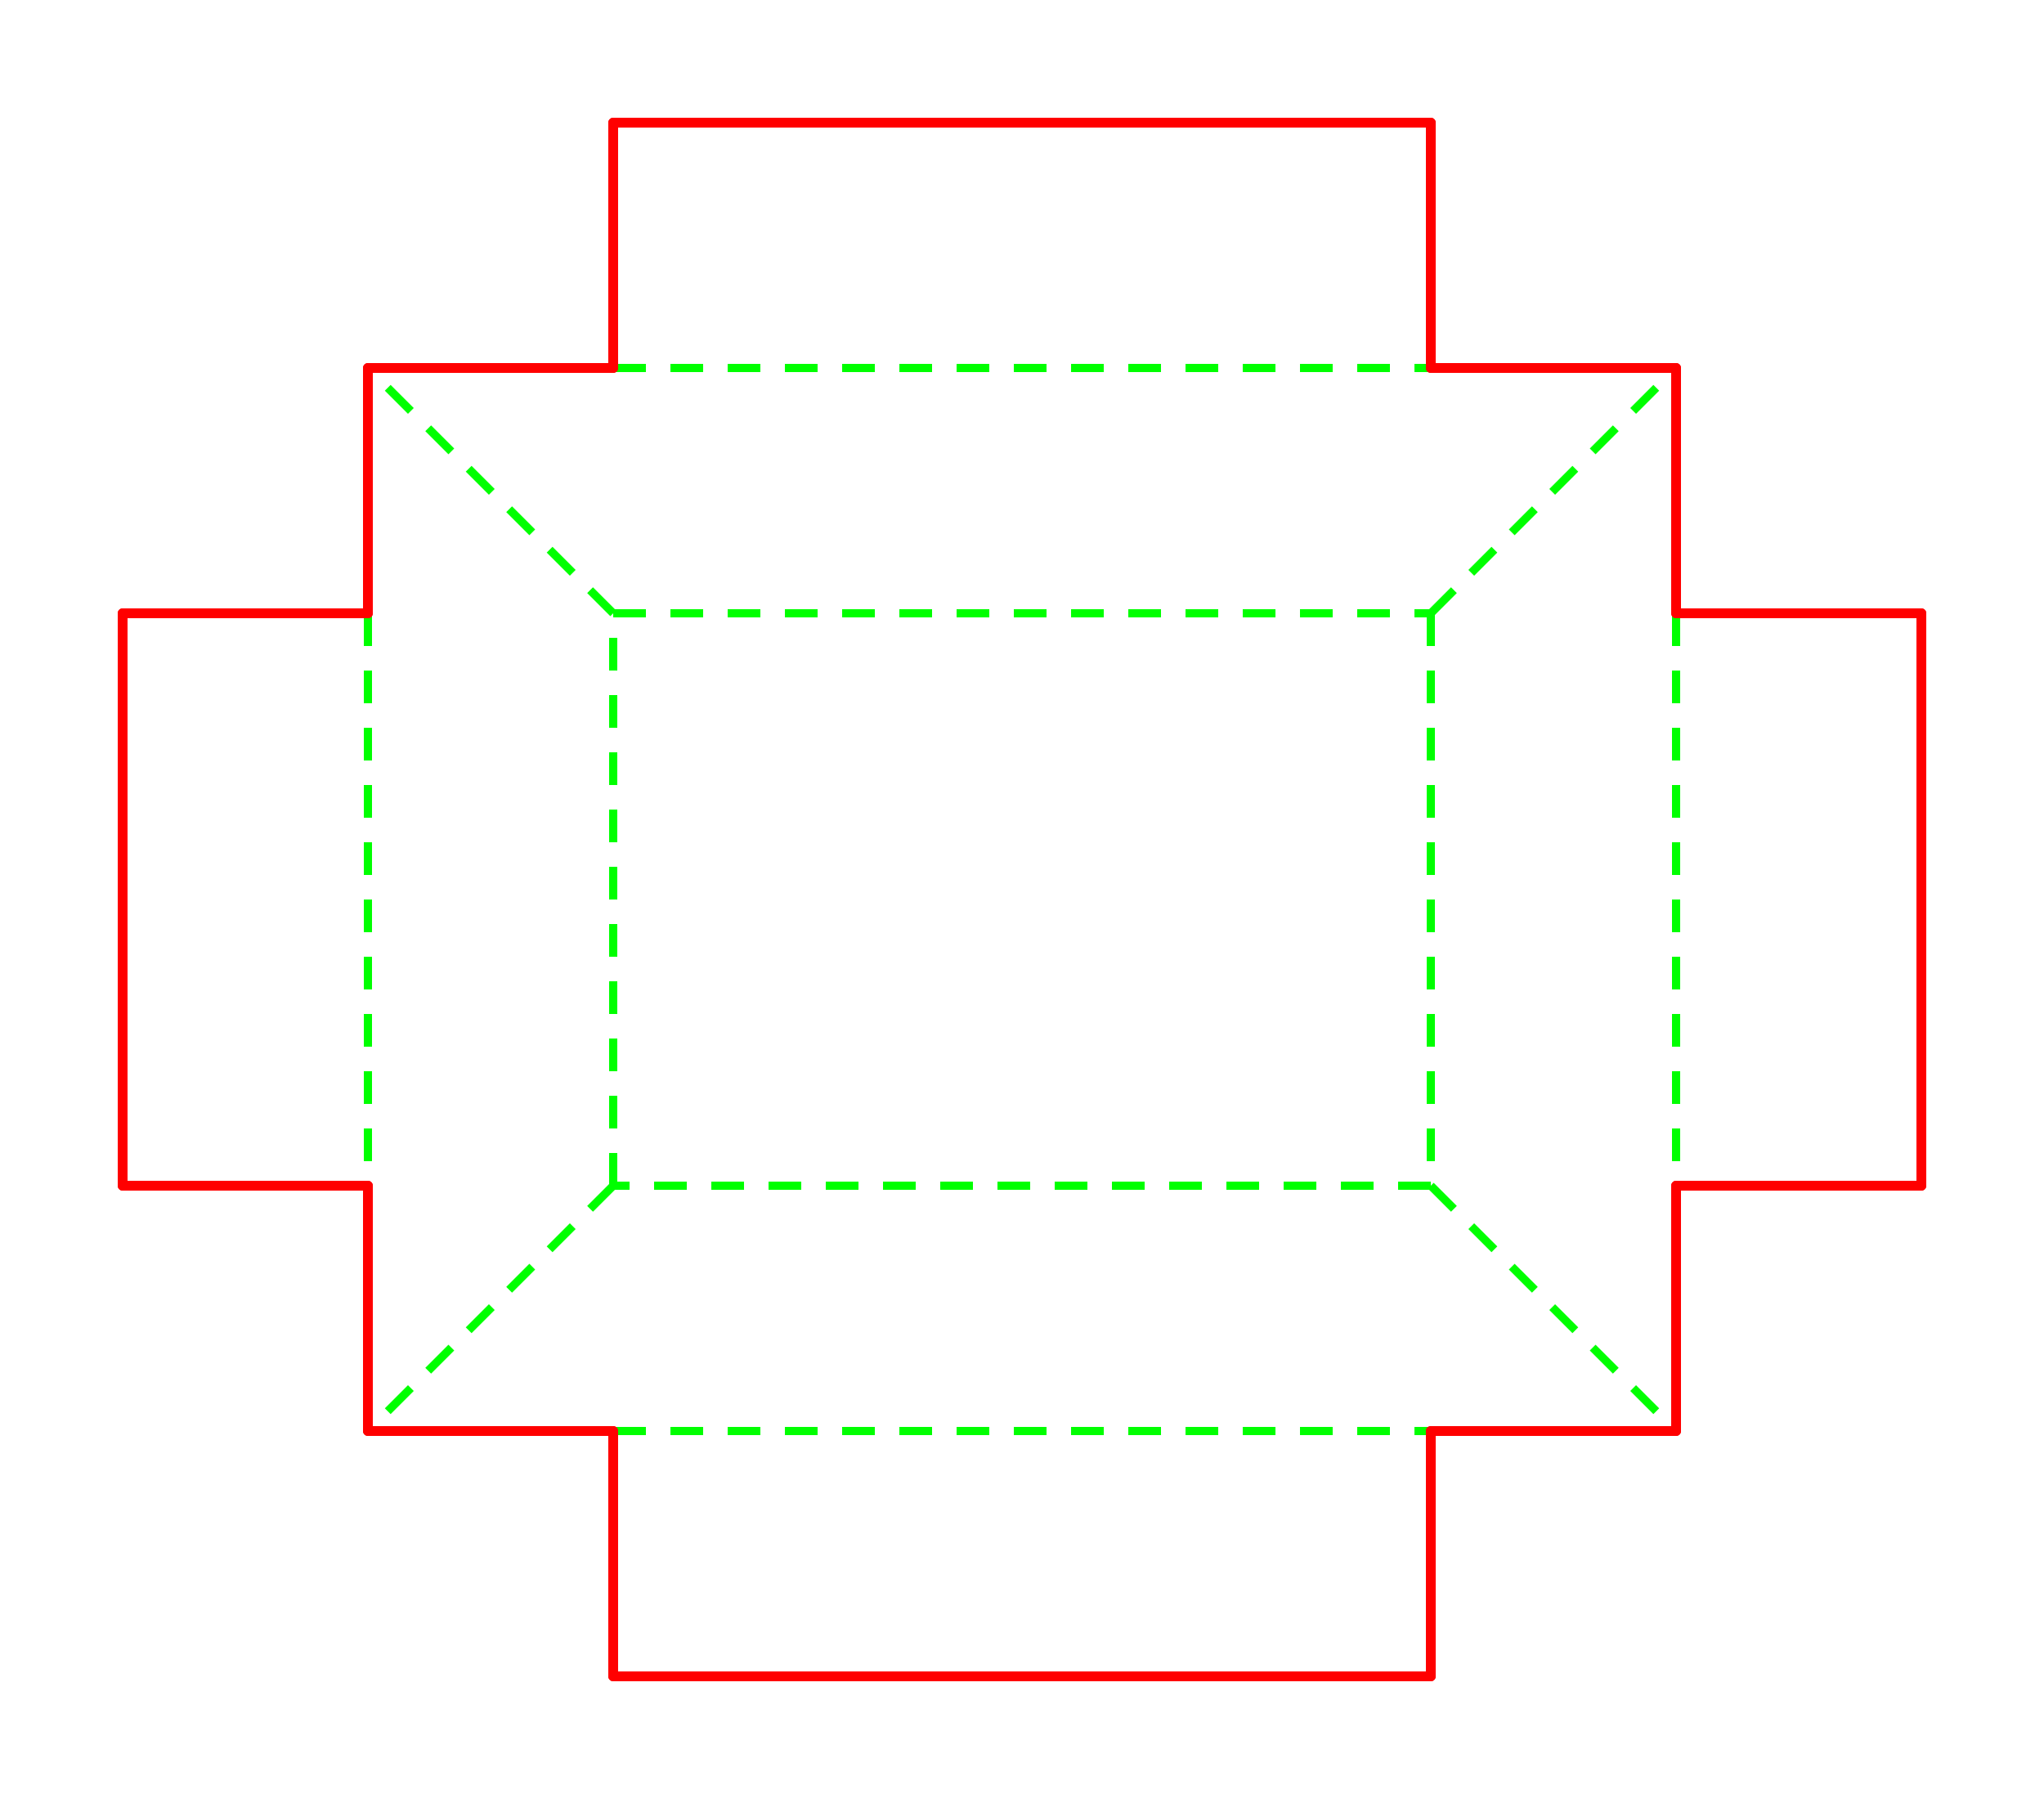
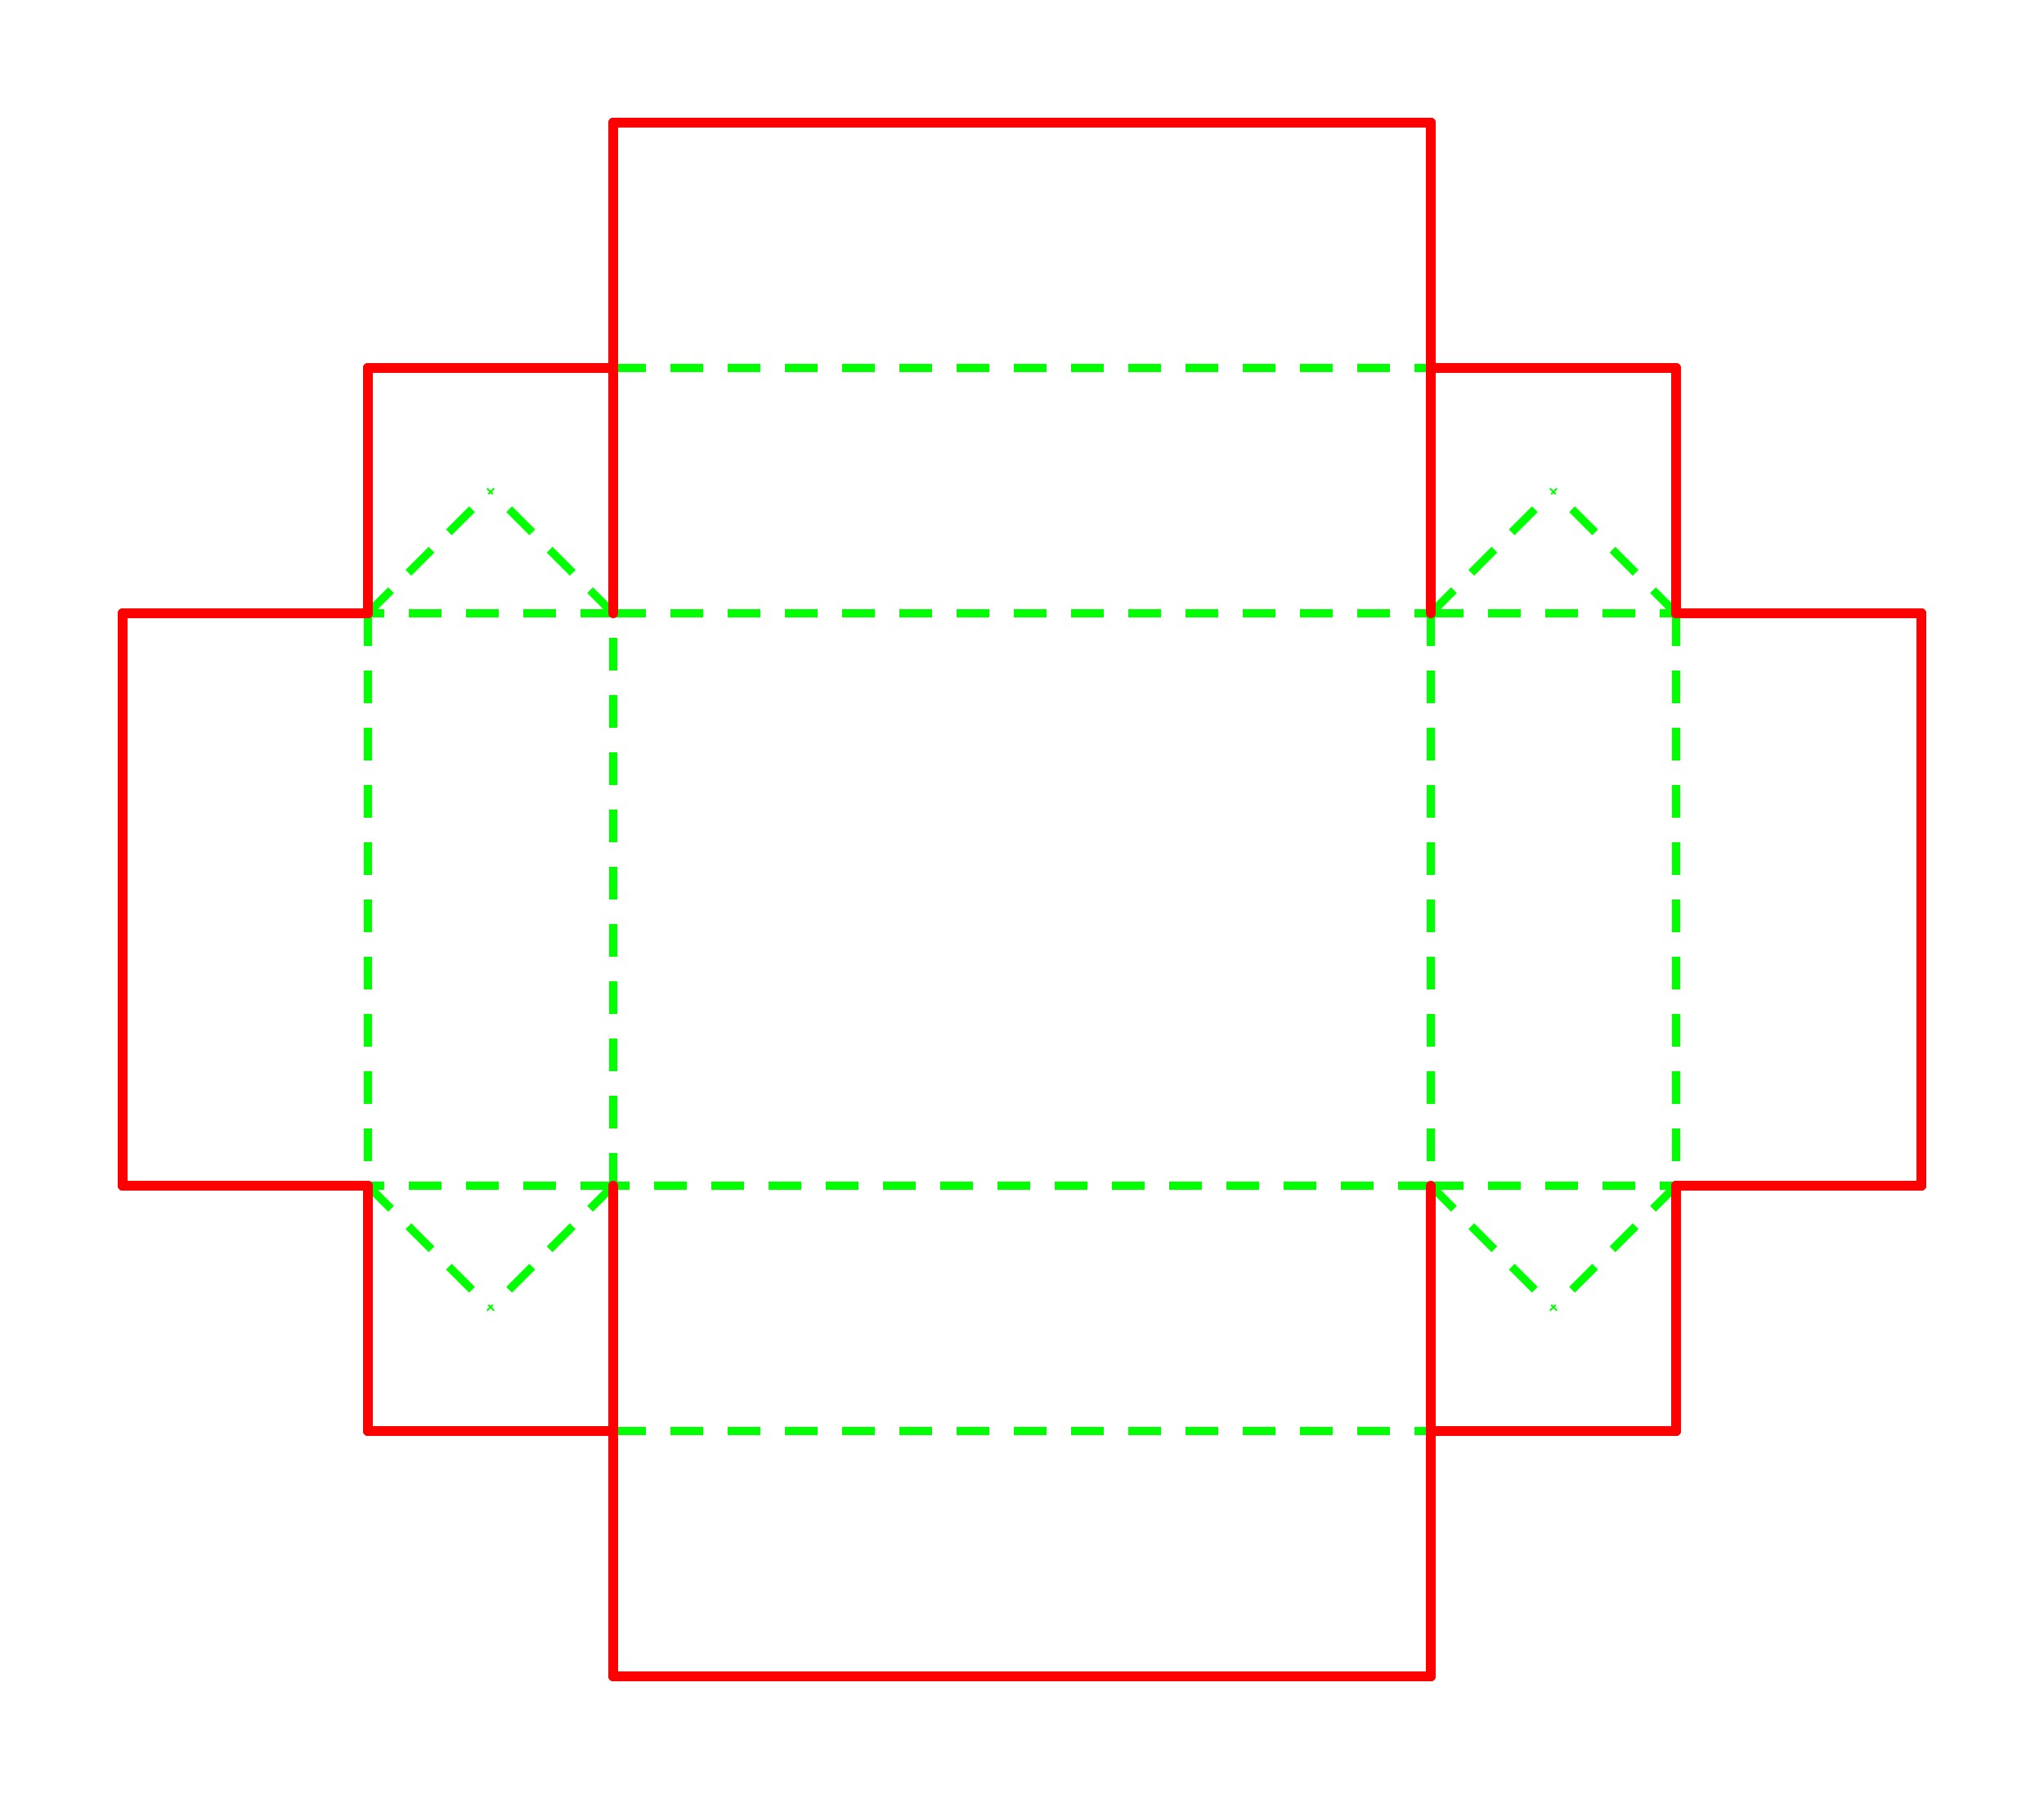
<svg xmlns="http://www.w3.org/2000/svg" viewBox="0 0 250.00 220.00" width="250.00mm" height="220.00mm" style="background:#FFFFFF;">
  <defs>
    <style>
      .cut { stroke: #FF0000; stroke-width: 1.2; fill: none; stroke-linecap: round; }
      .crease { stroke: #00FF00; stroke-width: 1.0; stroke-dasharray: 4, 3; fill: none; }
      .perf { stroke: #0000FF; stroke-width: 1.0; stroke-dasharray: 2, 2; fill: none; }
      .glue { stroke: #FF00FF; stroke-width: 1.2; stroke-dasharray: 1, 2; fill: none; }
    </style>
  </defs>
  <g id="DIELINE_LAYER">
    <g id="CREASE" class="crease">
      <line x1="75.00" y1="75.00" x2="175.00" y2="75.00" />
      <line x1="175.00" y1="75.00" x2="175.00" y2="145.00" />
      <line x1="175.00" y1="145.00" x2="75.00" y2="145.00" />
      <line x1="75.00" y1="145.00" x2="75.00" y2="75.00" />
      <line x1="75.00" y1="45.00" x2="175.00" y2="45.00" />
      <line x1="75.00" y1="175.00" x2="175.00" y2="175.00" />
      <line x1="45.00" y1="75.00" x2="45.00" y2="145.00" />
      <line x1="205.00" y1="75.00" x2="205.00" y2="145.00" />
-       <line x1="75.00" y1="75.00" x2="45.00" y2="45.00" data-fold="valley" />
-       <line x1="175.00" y1="75.00" x2="205.00" y2="45.00" data-fold="valley" />
-       <line x1="175.00" y1="145.00" x2="205.00" y2="175.00" data-fold="valley" />
-       <line x1="75.00" y1="145.00" x2="45.00" y2="175.00" data-fold="valley" />
+       <line x1="75.00" y1="75.00" x2="45.00" y2="75.00" />
+       <line x1="175.00" y1="75.00" x2="205.00" y2="75.00" />
+       <line x1="175.00" y1="145.00" x2="205.00" y2="145.00" />
+       <line x1="75.00" y1="145.00" x2="45.00" y2="145.00" />
+       <line x1="45.00" y1="75.00" x2="60.00" y2="60.00" data-fold="mountain" />
+       <line x1="205.00" y1="75.00" x2="190.00" y2="60.00" data-fold="mountain" />
+       <line x1="205.00" y1="145.00" x2="190.00" y2="160.00" data-fold="mountain" />
+       <line x1="45.00" y1="145.00" x2="60.00" y2="160.00" data-fold="mountain" />
+       <line x1="75.00" y1="75.00" x2="60.00" y2="60.00" data-fold="valley" />
+       <line x1="175.00" y1="75.00" x2="190.00" y2="60.00" data-fold="valley" />
+       <line x1="175.00" y1="145.00" x2="190.00" y2="160.00" data-fold="valley" />
+       <line x1="75.00" y1="145.00" x2="60.00" y2="160.00" data-fold="valley" />
    </g>
    <g id="GLUE" class="glue">
    </g>
    <g id="CUT" class="cut">
      <line x1="75.00" y1="15.00" x2="175.00" y2="15.00" />
      <line x1="75.00" y1="205.00" x2="175.00" y2="205.00" />
      <line x1="15.00" y1="75.00" x2="15.00" y2="145.00" />
      <line x1="235.00" y1="75.00" x2="235.00" y2="145.00" />
      <line x1="75.00" y1="45.00" x2="75.00" y2="15.00" />
+       <line x1="45.00" y1="75.00" x2="45.00" y2="45.00" />
      <line x1="45.00" y1="75.00" x2="15.00" y2="75.00" />
+       <line x1="75.00" y1="45.00" x2="45.00" y2="45.00" />
+       <line x1="75.00" y1="75.00" x2="75.00" y2="45.00" />
      <line x1="175.00" y1="45.00" x2="175.00" y2="15.00" />
+       <line x1="205.00" y1="75.00" x2="205.00" y2="45.00" />
      <line x1="205.00" y1="75.00" x2="235.00" y2="75.00" />
+       <line x1="175.00" y1="45.00" x2="205.00" y2="45.00" />
+       <line x1="175.00" y1="75.00" x2="175.00" y2="45.00" />
      <line x1="175.00" y1="175.00" x2="175.00" y2="205.00" />
+       <line x1="205.00" y1="145.00" x2="205.00" y2="175.00" />
      <line x1="205.00" y1="145.00" x2="235.00" y2="145.00" />
+       <line x1="175.00" y1="175.00" x2="205.00" y2="175.00" />
+       <line x1="175.00" y1="145.00" x2="175.00" y2="175.00" />
      <line x1="75.00" y1="175.00" x2="75.00" y2="205.00" />
+       <line x1="45.00" y1="145.00" x2="45.00" y2="175.00" />
      <line x1="45.00" y1="145.00" x2="15.00" y2="145.00" />
-       <line x1="45.00" y1="75.00" x2="45.00" y2="45.00" />
-       <line x1="75.00" y1="45.00" x2="45.00" y2="45.00" />
-       <line x1="205.00" y1="75.00" x2="205.00" y2="45.00" />
-       <line x1="175.00" y1="45.00" x2="205.00" y2="45.00" />
-       <line x1="205.00" y1="145.00" x2="205.00" y2="175.00" />
-       <line x1="175.00" y1="175.00" x2="205.00" y2="175.00" />
-       <line x1="45.00" y1="145.00" x2="45.00" y2="175.00" />
      <line x1="75.00" y1="175.00" x2="45.00" y2="175.00" />
+       <line x1="75.00" y1="145.00" x2="75.00" y2="175.00" />
    </g>
    <g id="PERFORATE" class="perf">
    </g>
  </g>
</svg>
